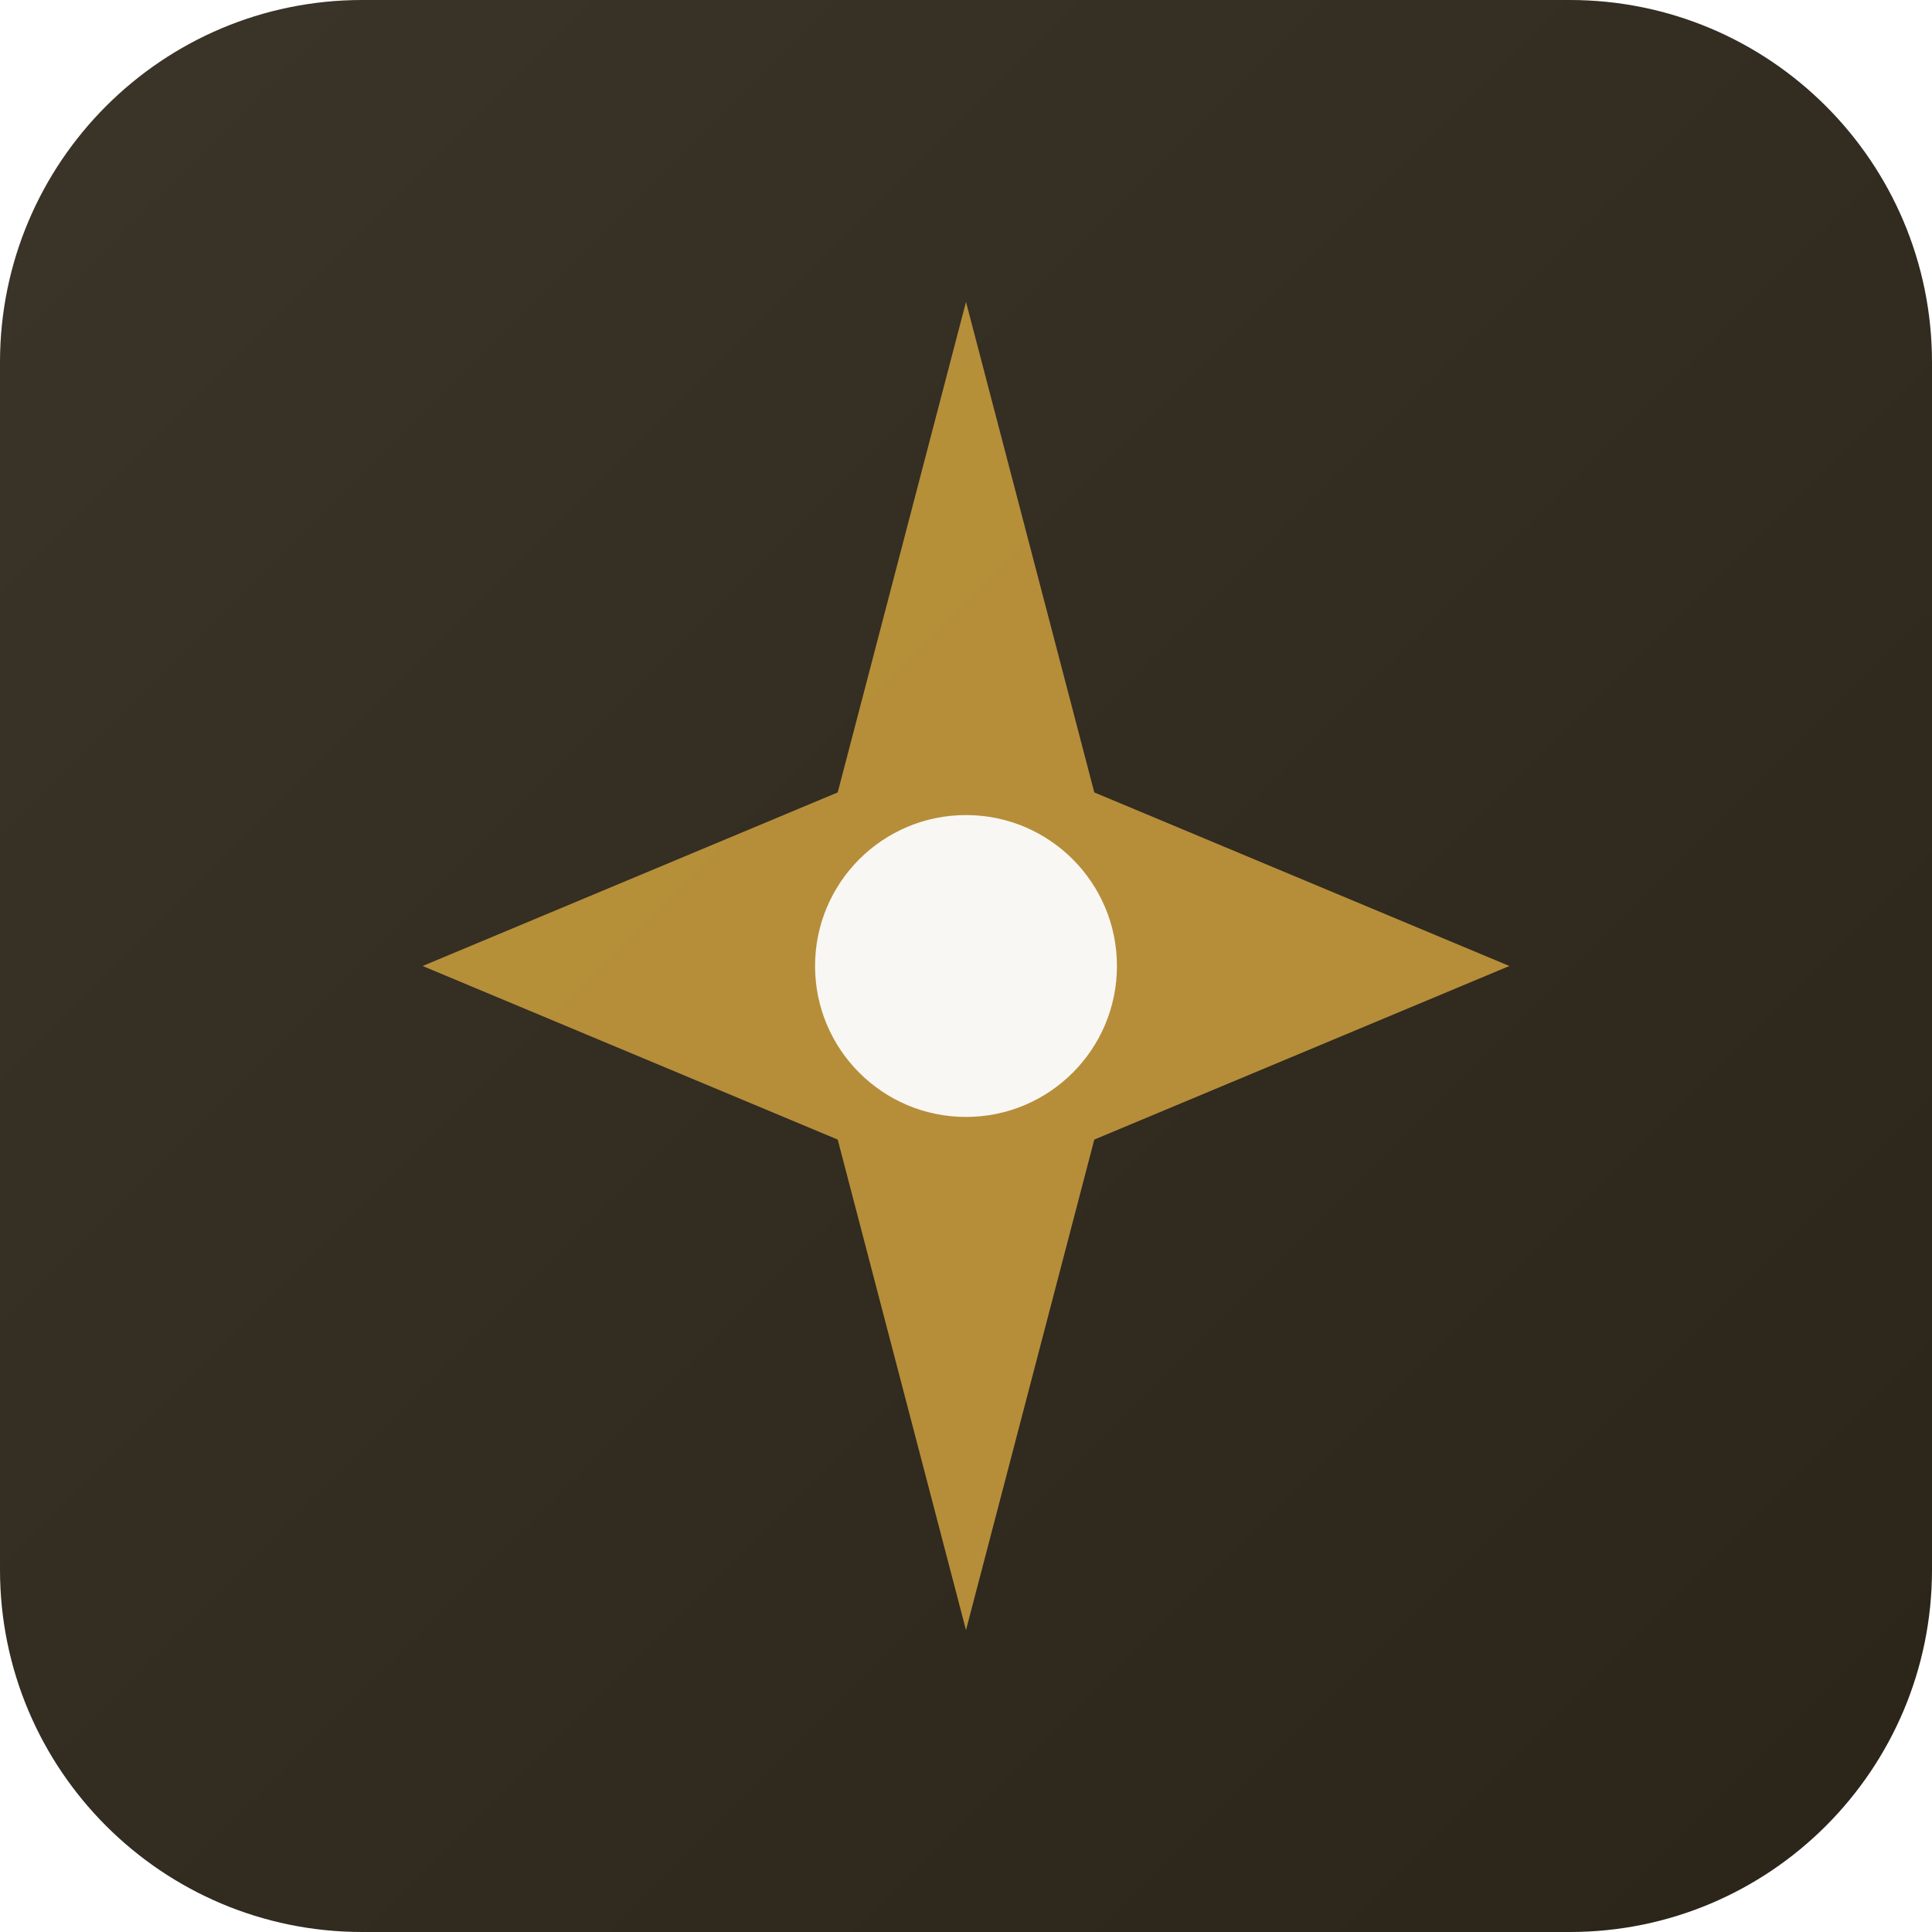
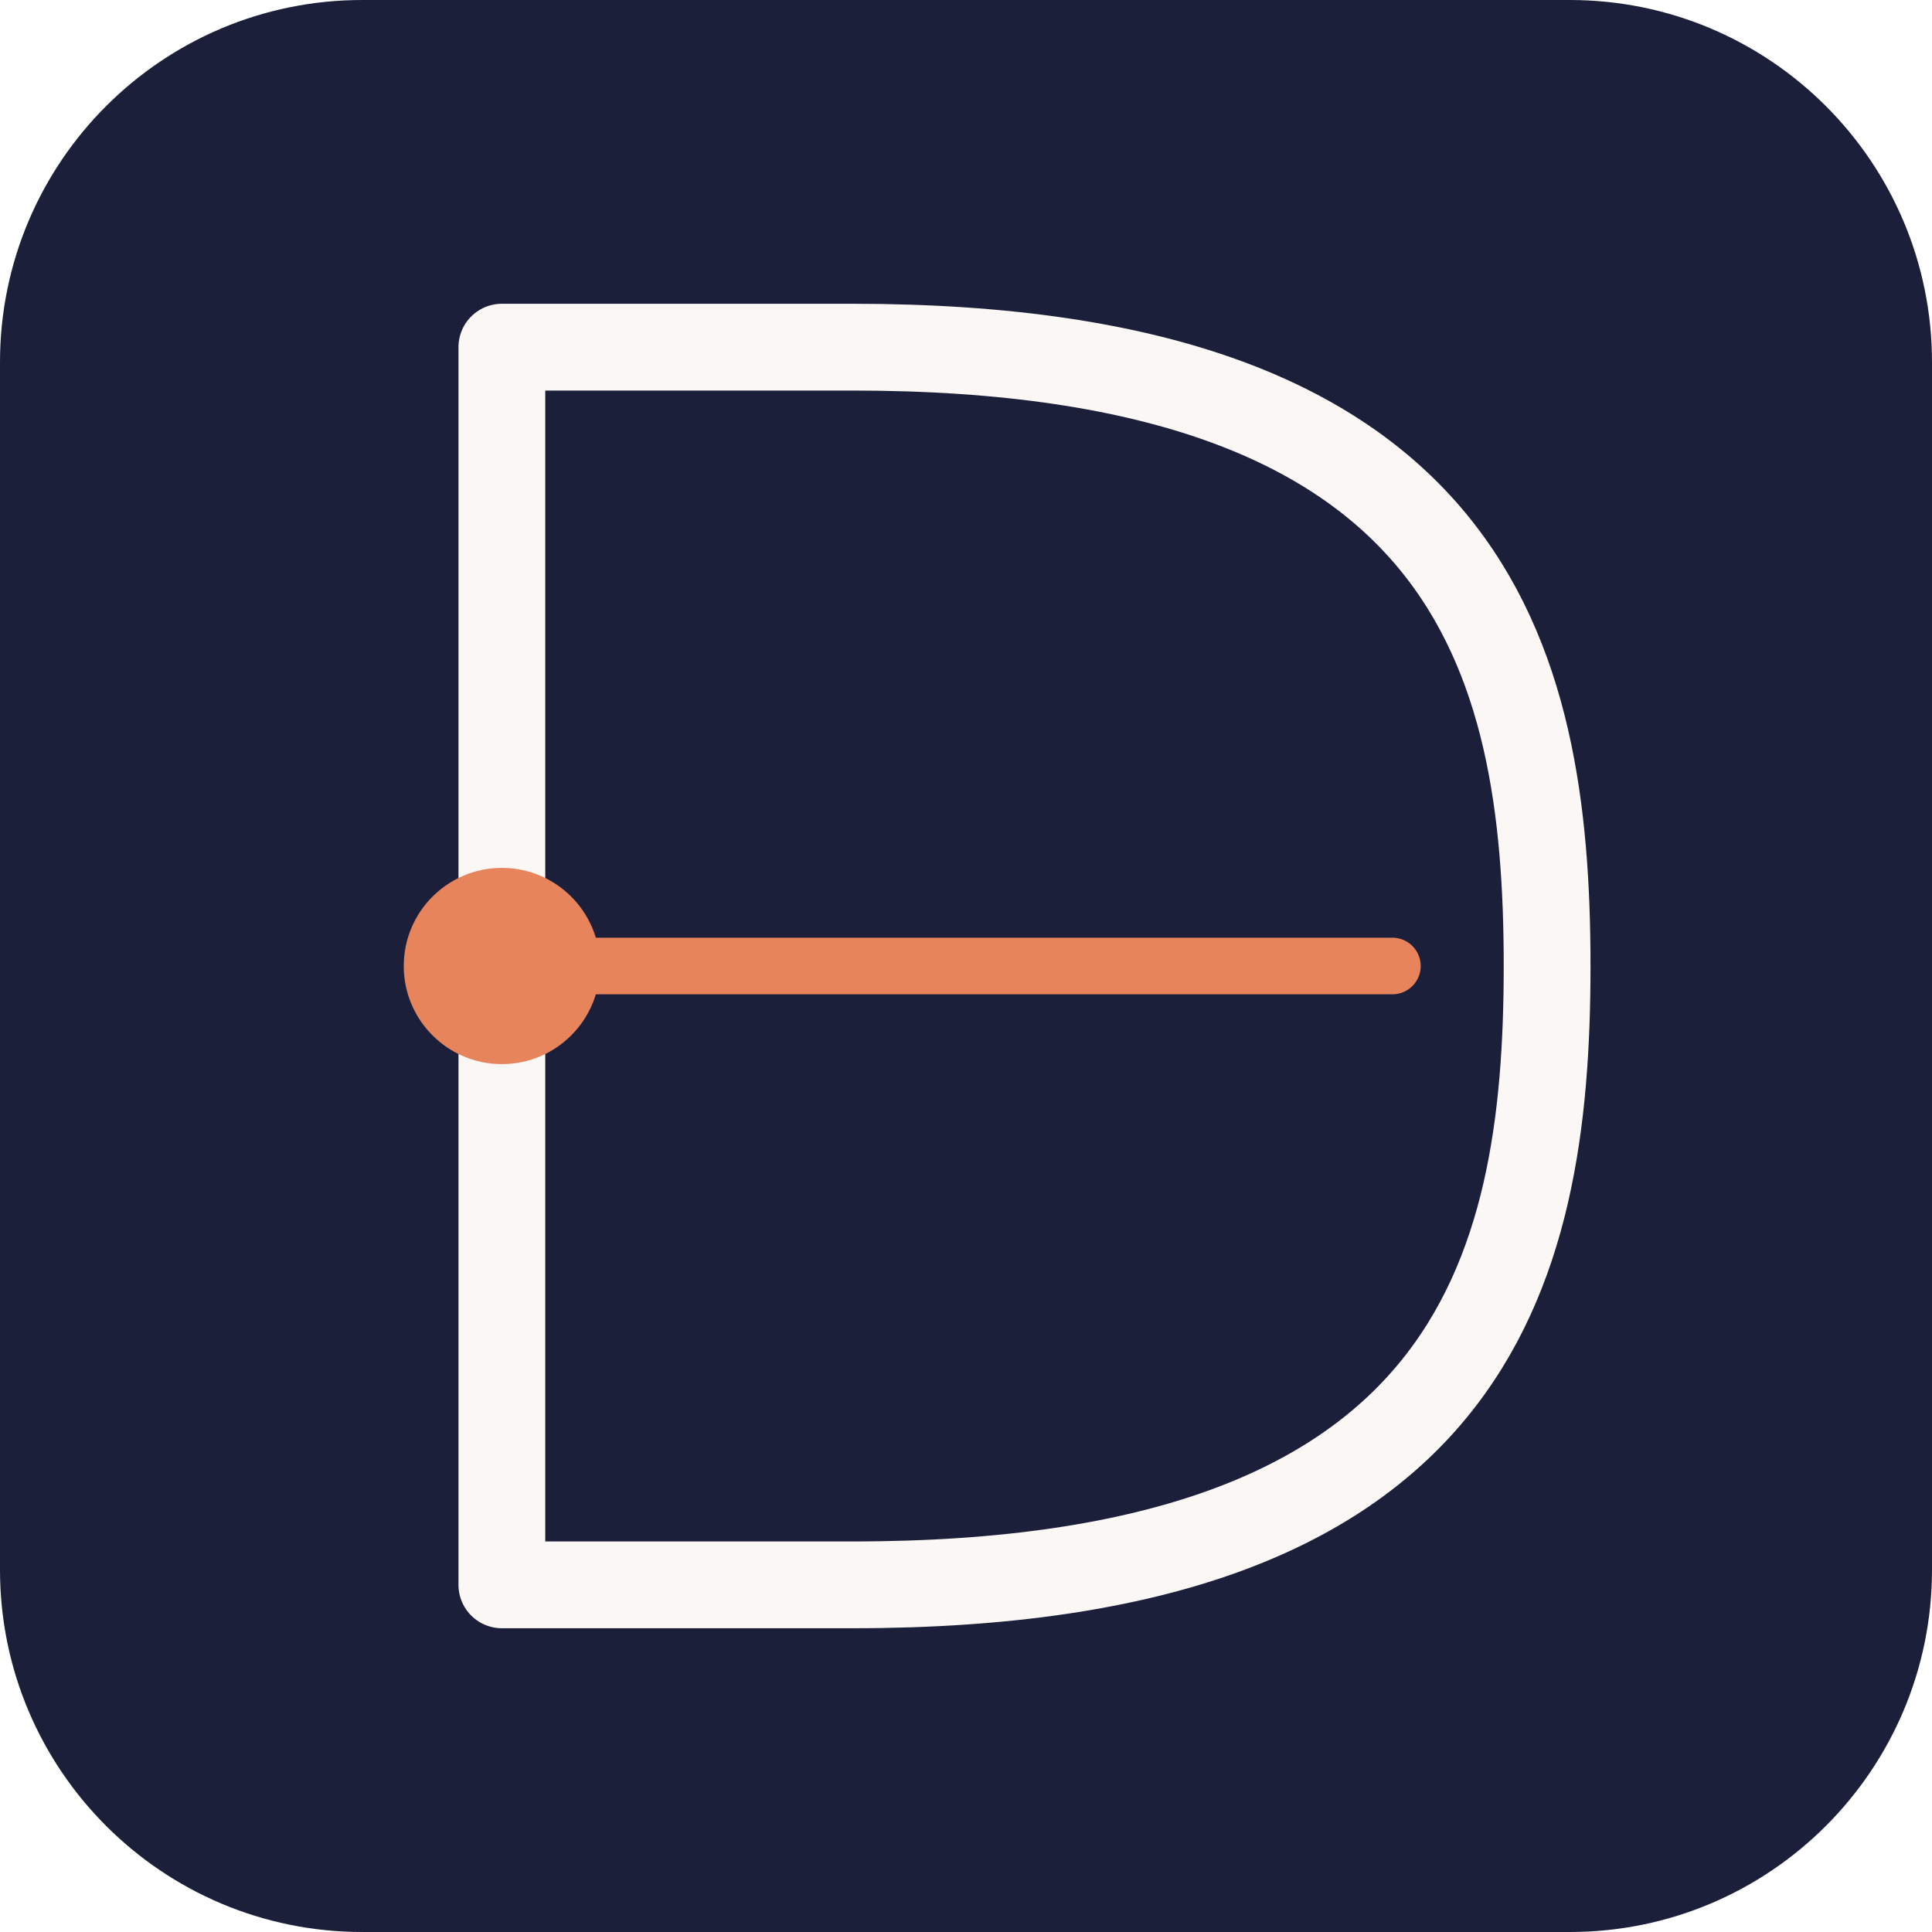
<svg xmlns="http://www.w3.org/2000/svg" viewBox="0 0 512 512">
-   <defs>
-     <linearGradient id="bg" x1="0%" y1="0%" x2="100%" y2="100%">
-       <stop offset="0%" stop-color="#3a3429" />
-       <stop offset="100%" stop-color="#2a2419" />
-     </linearGradient>
-   </defs>
-   <rect width="512" height="512" rx="96" fill="url(#bg)" />
-   <path d="M256 80 L290 210 L400 256 L290 302 L256 432 L222 302 L112 256 L222 210 Z" fill="#c4993c" opacity="0.9" />
-   <circle cx="256" cy="256" r="40" fill="#f9f7f4" />
+   <rect width="512" height="512" rx="96" fill="#1B1F3A" />
+   <path d="M133 92 L133 420 L226 420 C390 420 410 338 410 256 C410 174 390 92 226 92 Z" fill="none" stroke="#FBF7F4" stroke-width="23" stroke-linejoin="round" />
+   <line x1="133" y1="256" x2="369" y2="256" stroke="#E8845C" stroke-width="15" stroke-linecap="round" />
+   <circle cx="133" cy="256" r="26" fill="#E8845C" />
</svg>
